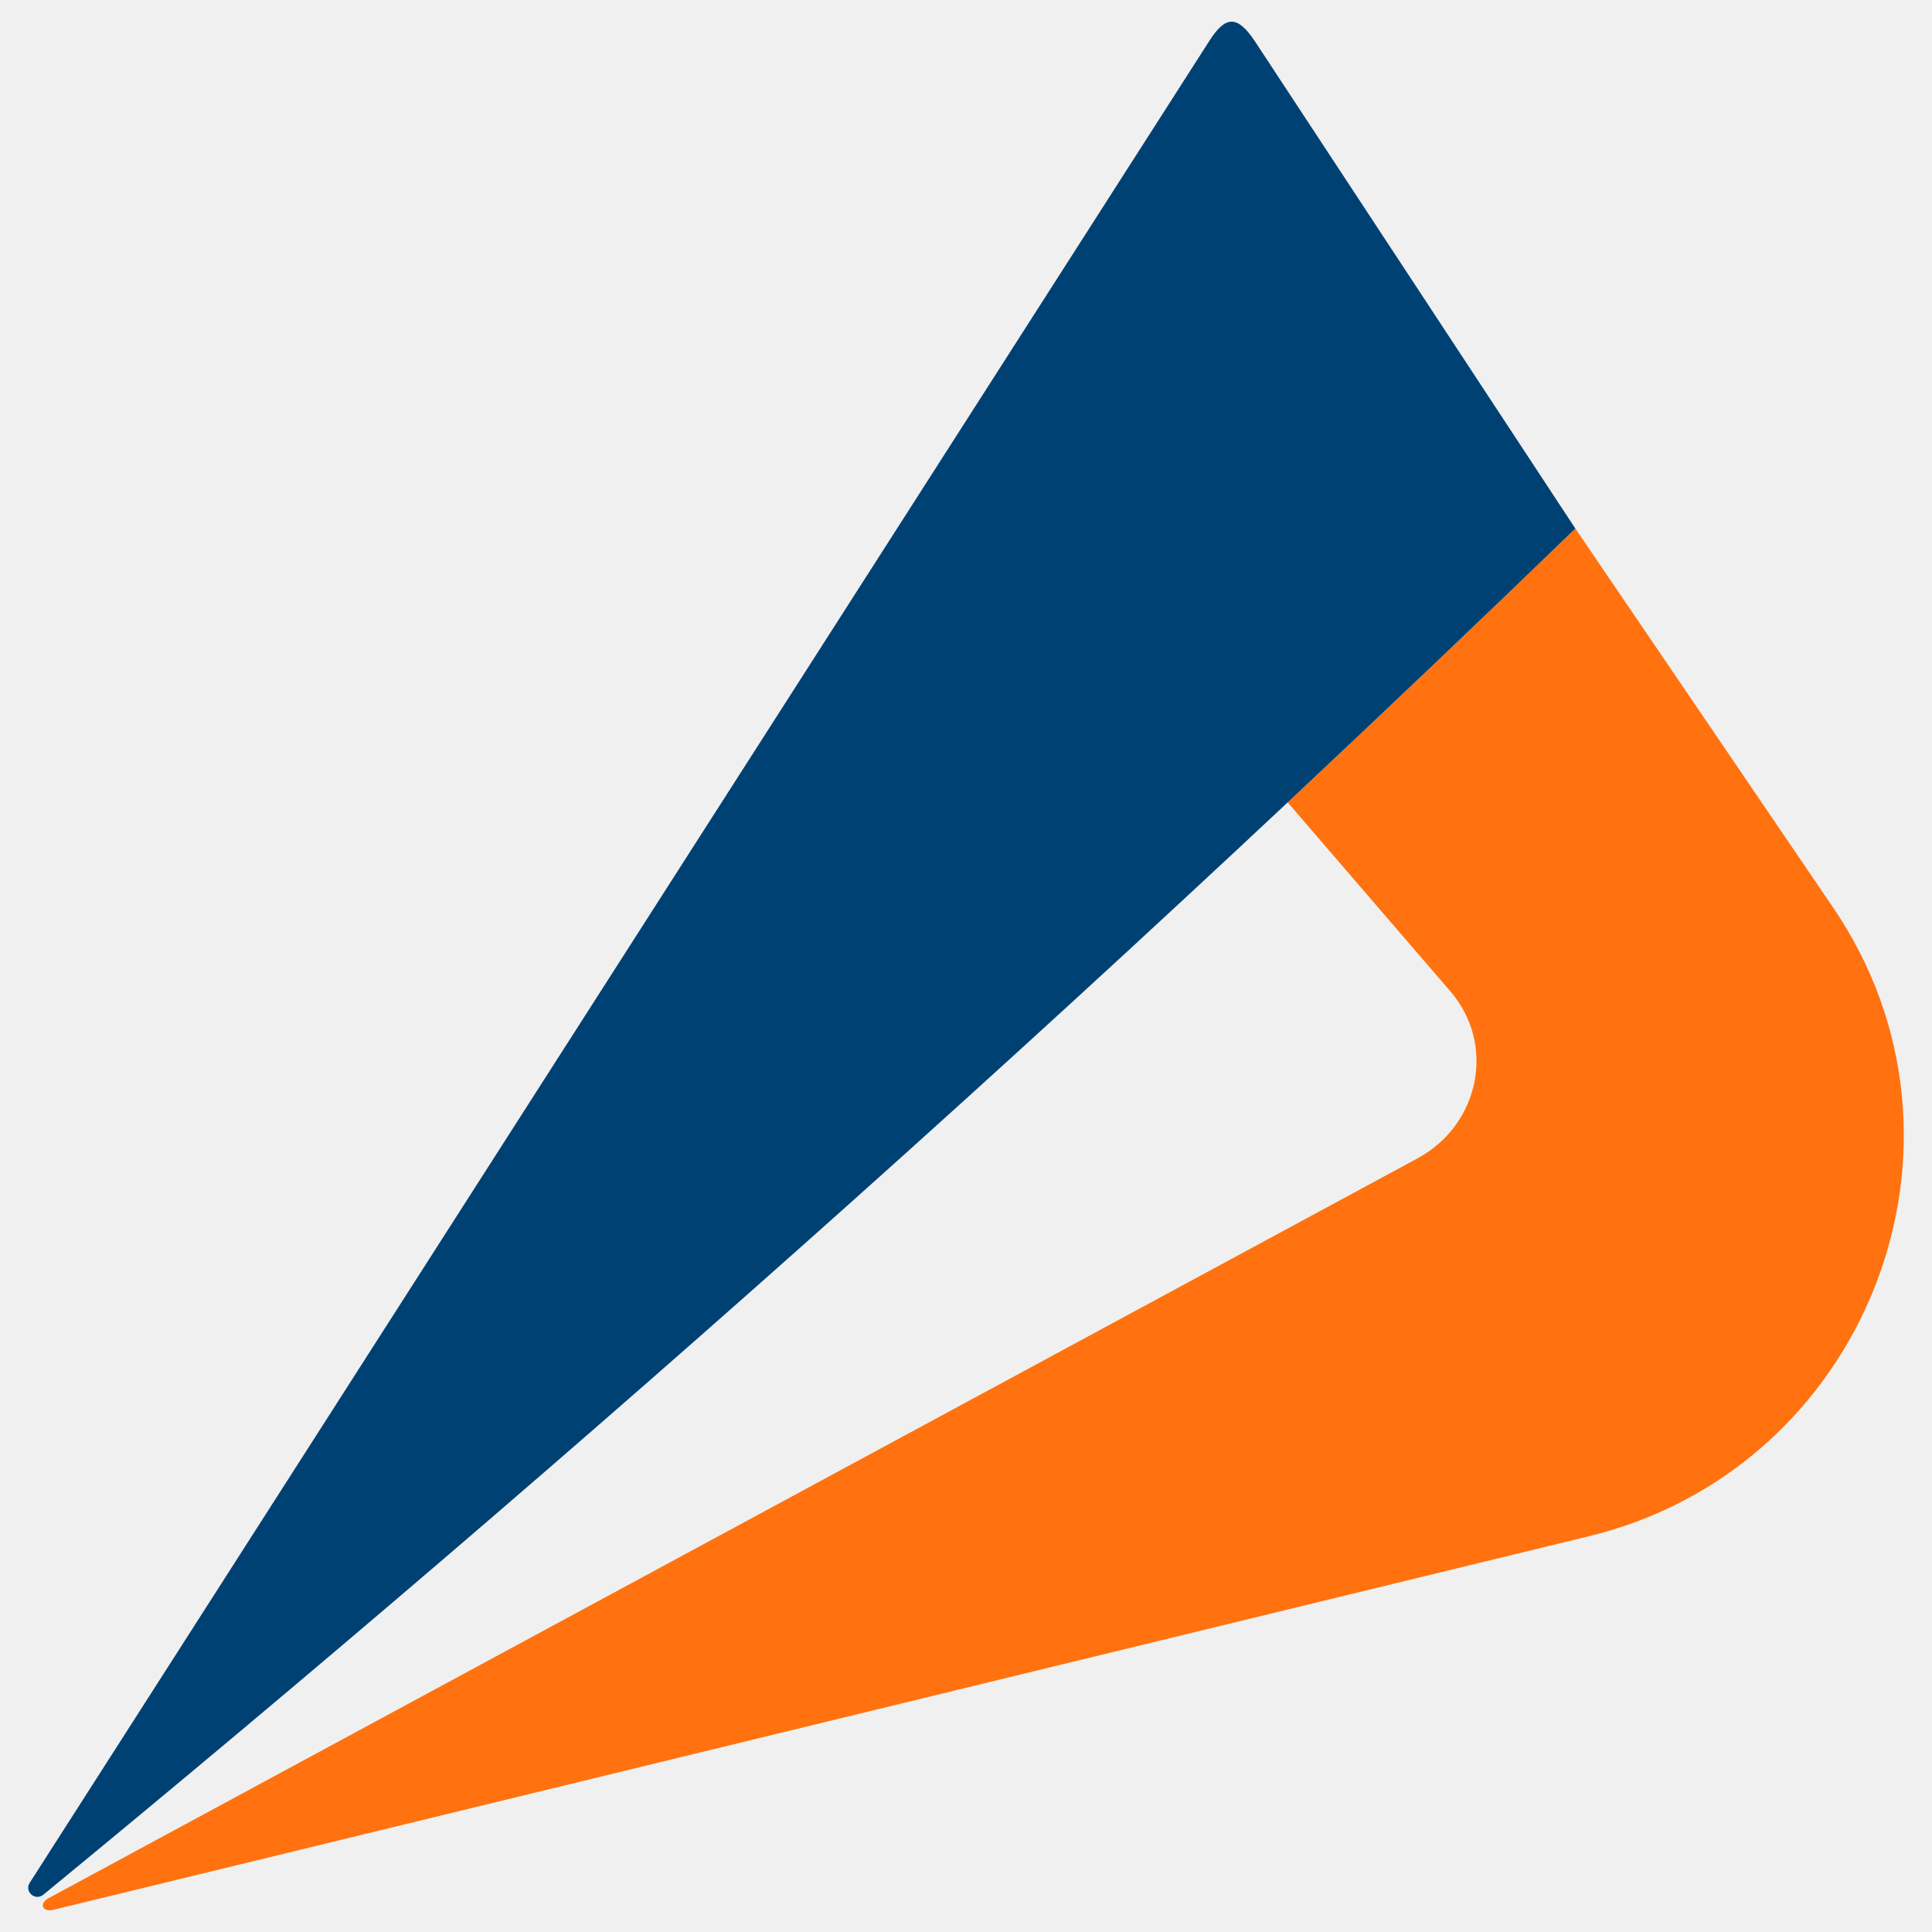
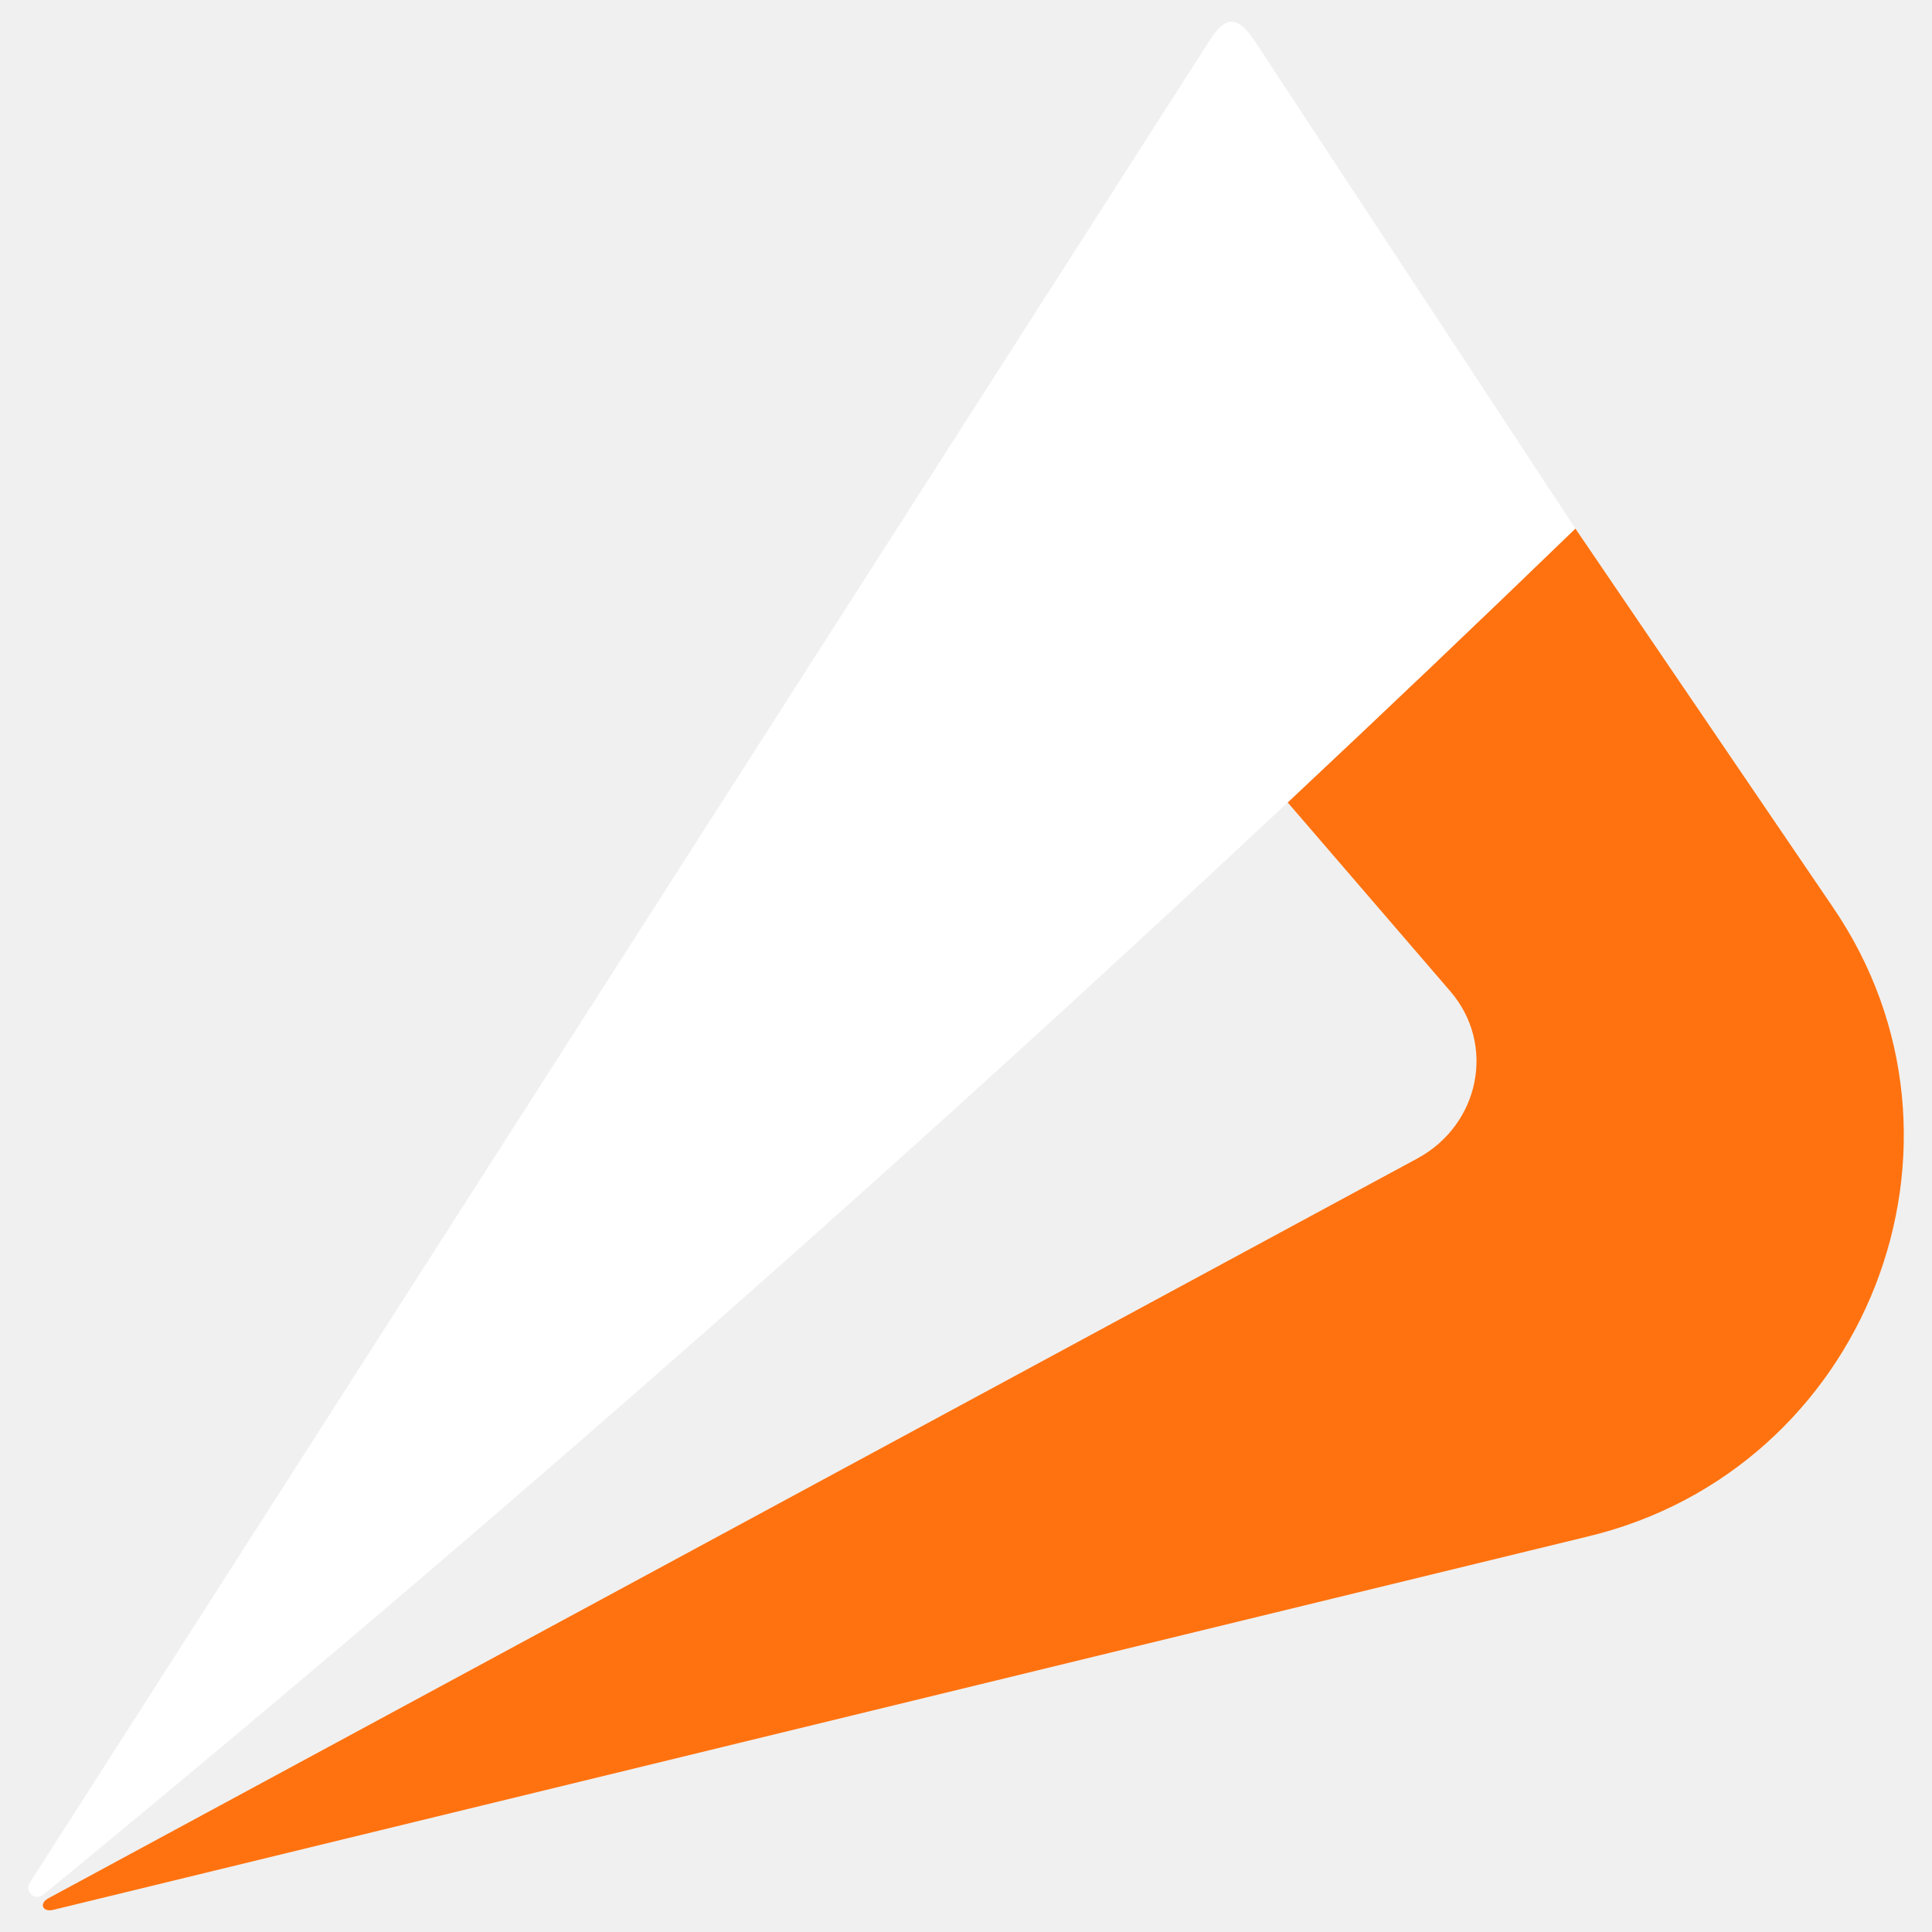
<svg xmlns="http://www.w3.org/2000/svg" version="1.1" width="428.748" height="428.748" viewBox="0 0 428.748 428.748">
  <defs>
    <clipPath id="clip_1">
      <path transform="matrix(1,0,0,-1,0,428.748)" d="M0 428.748H428.748V0H0Z" />
    </clipPath>
    <clipPath id="clip_2">
      <path transform="matrix(1,0,0,-1,0,428.748)" d="M0 428.748H428.748V0H0Z" />
    </clipPath>
    <clipPath id="clip_3">
      <path transform="matrix(1,0,0,-1,0,428.748)" d="M0 428.748H428.748V0H0Z" />
    </clipPath>
  </defs>
  <g>
    <g clip-path="url(#clip_1)">
</g>
    <g clip-path="url(#clip_2)">
</g>
  </g>
  <g>
    <g clip-path="url(#clip_3)">
      <path transform="matrix(1,0,0,-1,406.6637,201.1923)" d="M0 0-57.104 83.959-57.064 83.898C-77.879 63.763-99.175 43.493-120.904 23.124L-84.818-18.783C-74.599-30.651-78.337-48.429-92.11-55.883L-395.914-220.064C-398.069-221.229-397.236-223.208-394.853-222.641L-54.486-139.832C7.491-125.102 36.016-52.547 0 0" fill="#ff720f" />
-       <path transform="matrix(1,0,0,-1,349.5596,117.2334)" d="M0 0-71.164 108.21C-74.918 113.774-77.542 113.868-81.152 108.21L-342.964-300.597C-343.596-301.588-343.274-302.63-342.574-303.23-341.81-303.885-340.668-303.878-339.912-303.212-281.078-254.883-220.99-203.521-160.037-148.988-126.996-119.427-94.94-90.025-63.8-60.835-42.071-40.466-20.775-20.196 .04-.061Z" fill="#004174" />
+       <path transform="matrix(1,0,0,-1,349.5596,117.2334)" d="M0 0-71.164 108.21C-74.918 113.774-77.542 113.868-81.152 108.21L-342.964-300.597C-343.596-301.588-343.274-302.63-342.574-303.23-341.81-303.885-340.668-303.878-339.912-303.212-281.078-254.883-220.99-203.521-160.037-148.988-126.996-119.427-94.94-90.025-63.8-60.835-42.071-40.466-20.775-20.196 .04-.061Z" fill="#ffffff" />
    </g>
  </g>
</svg>
